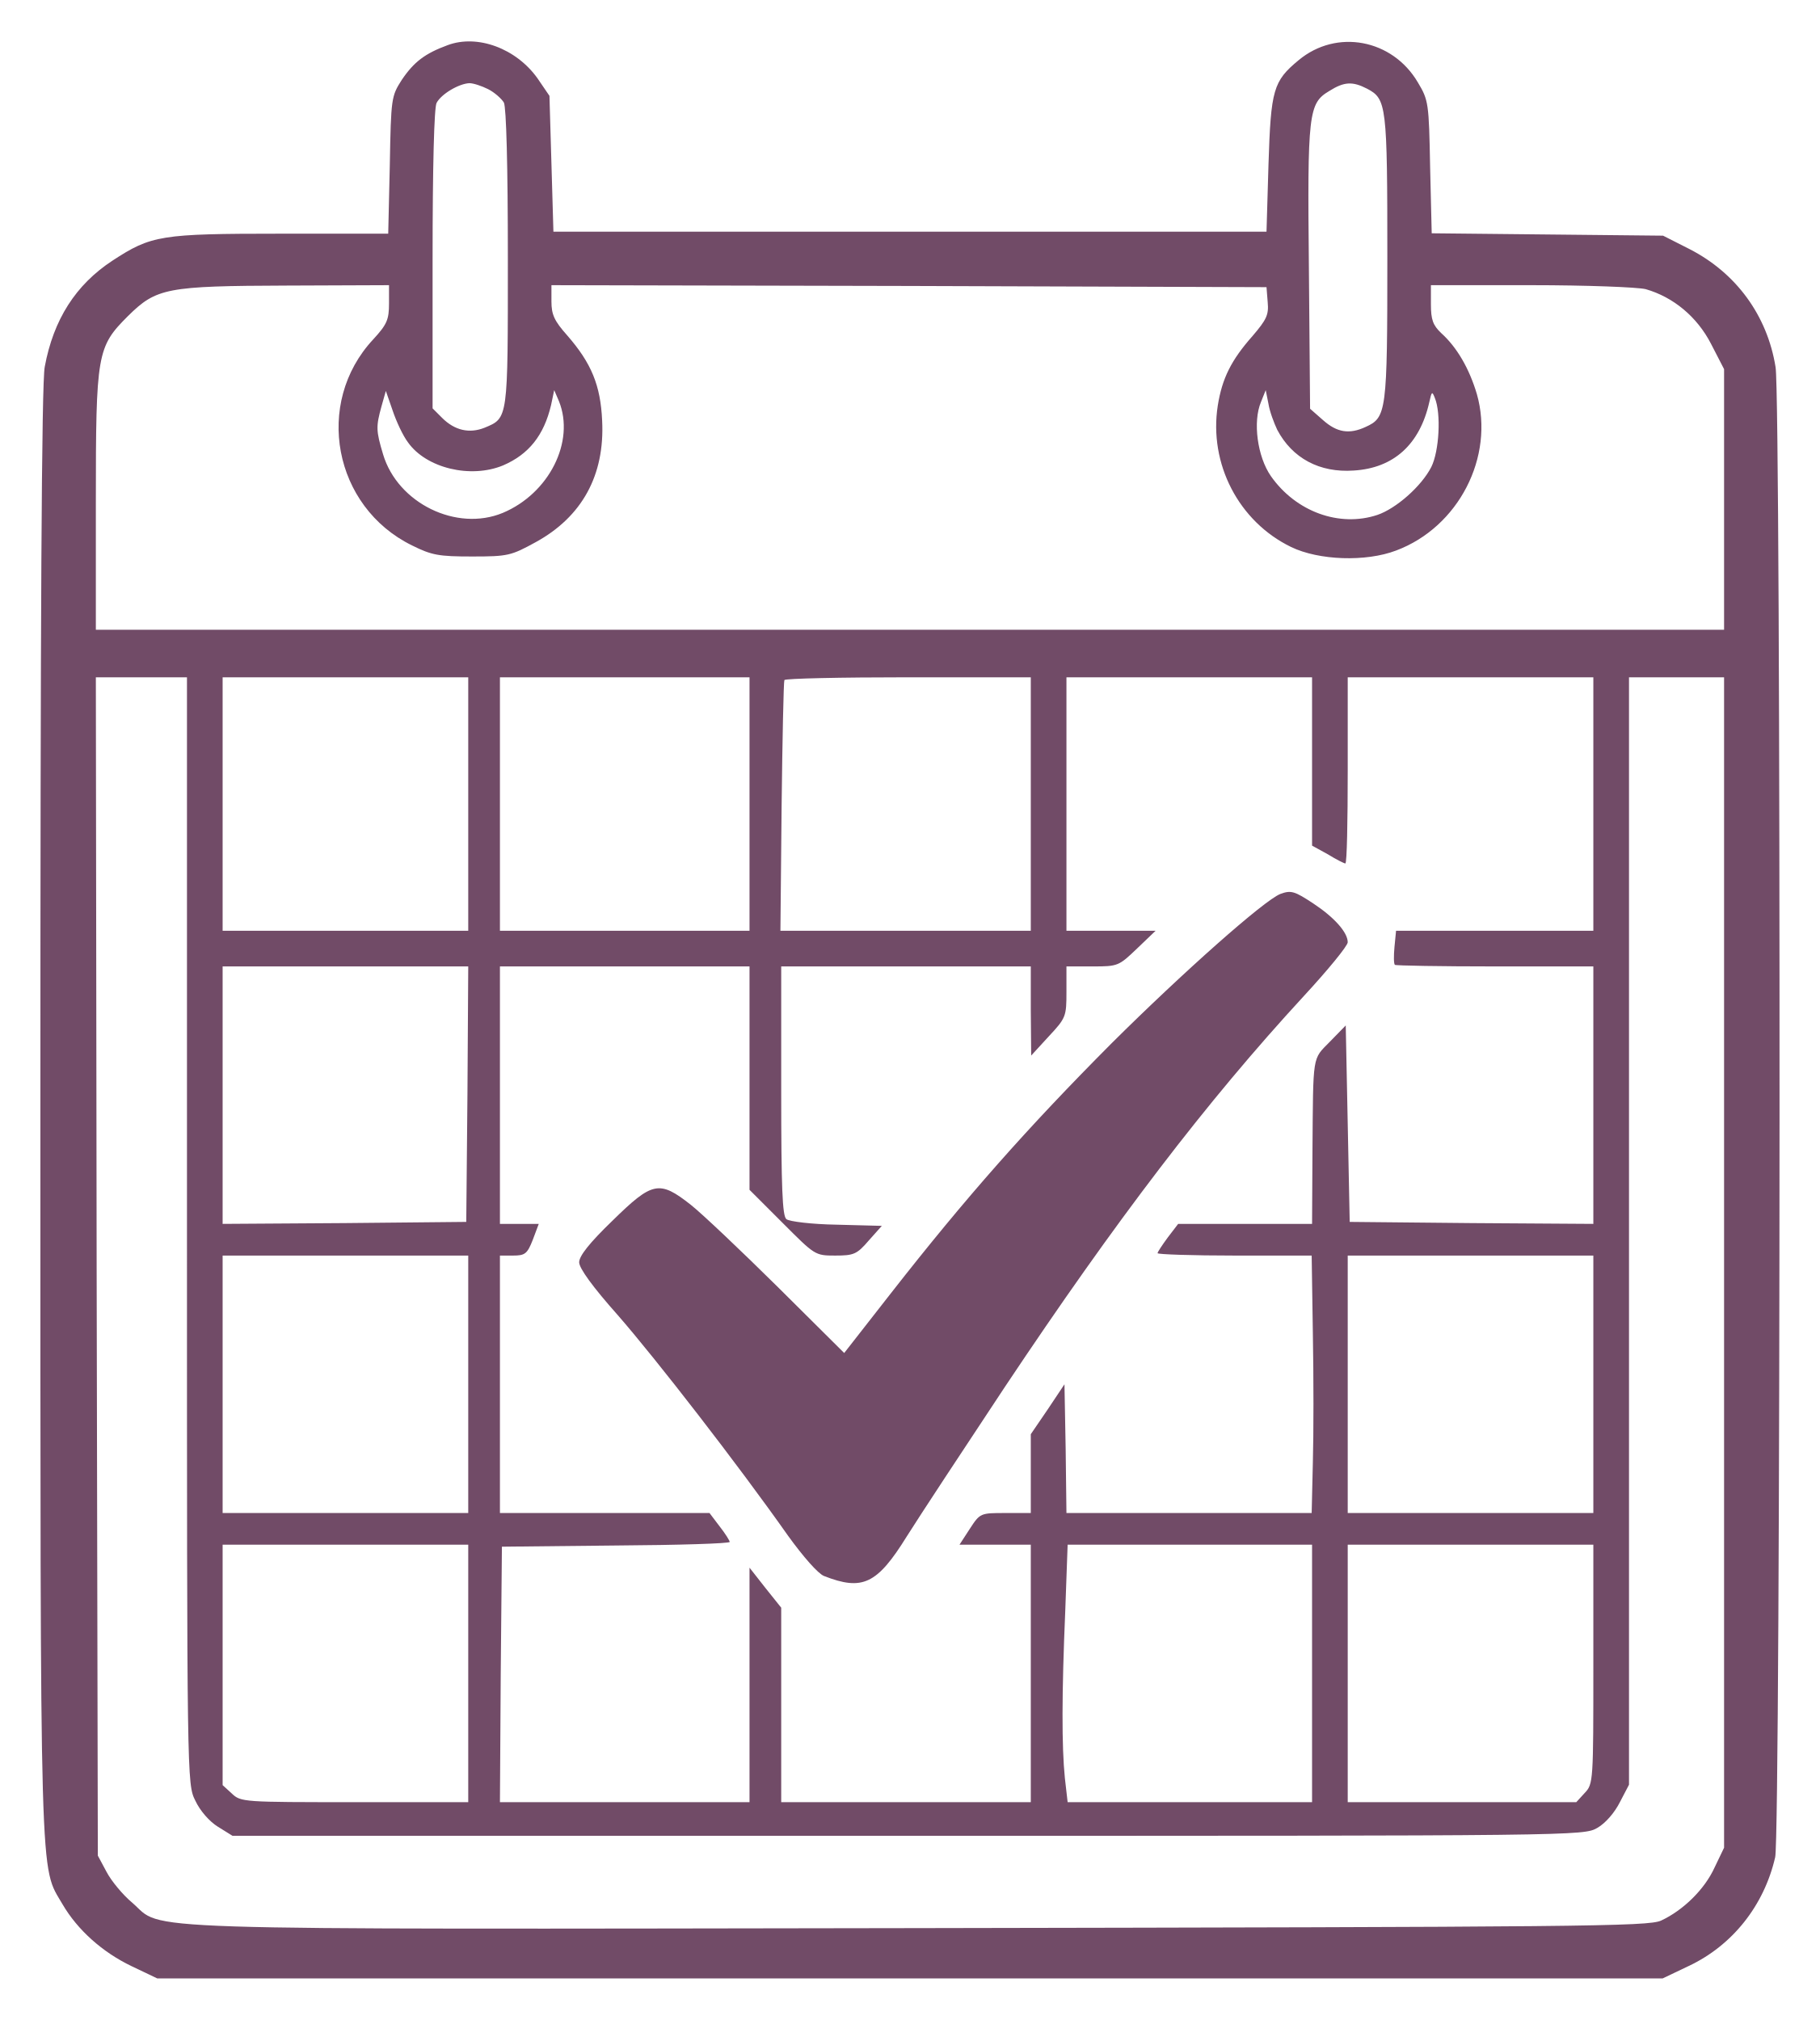
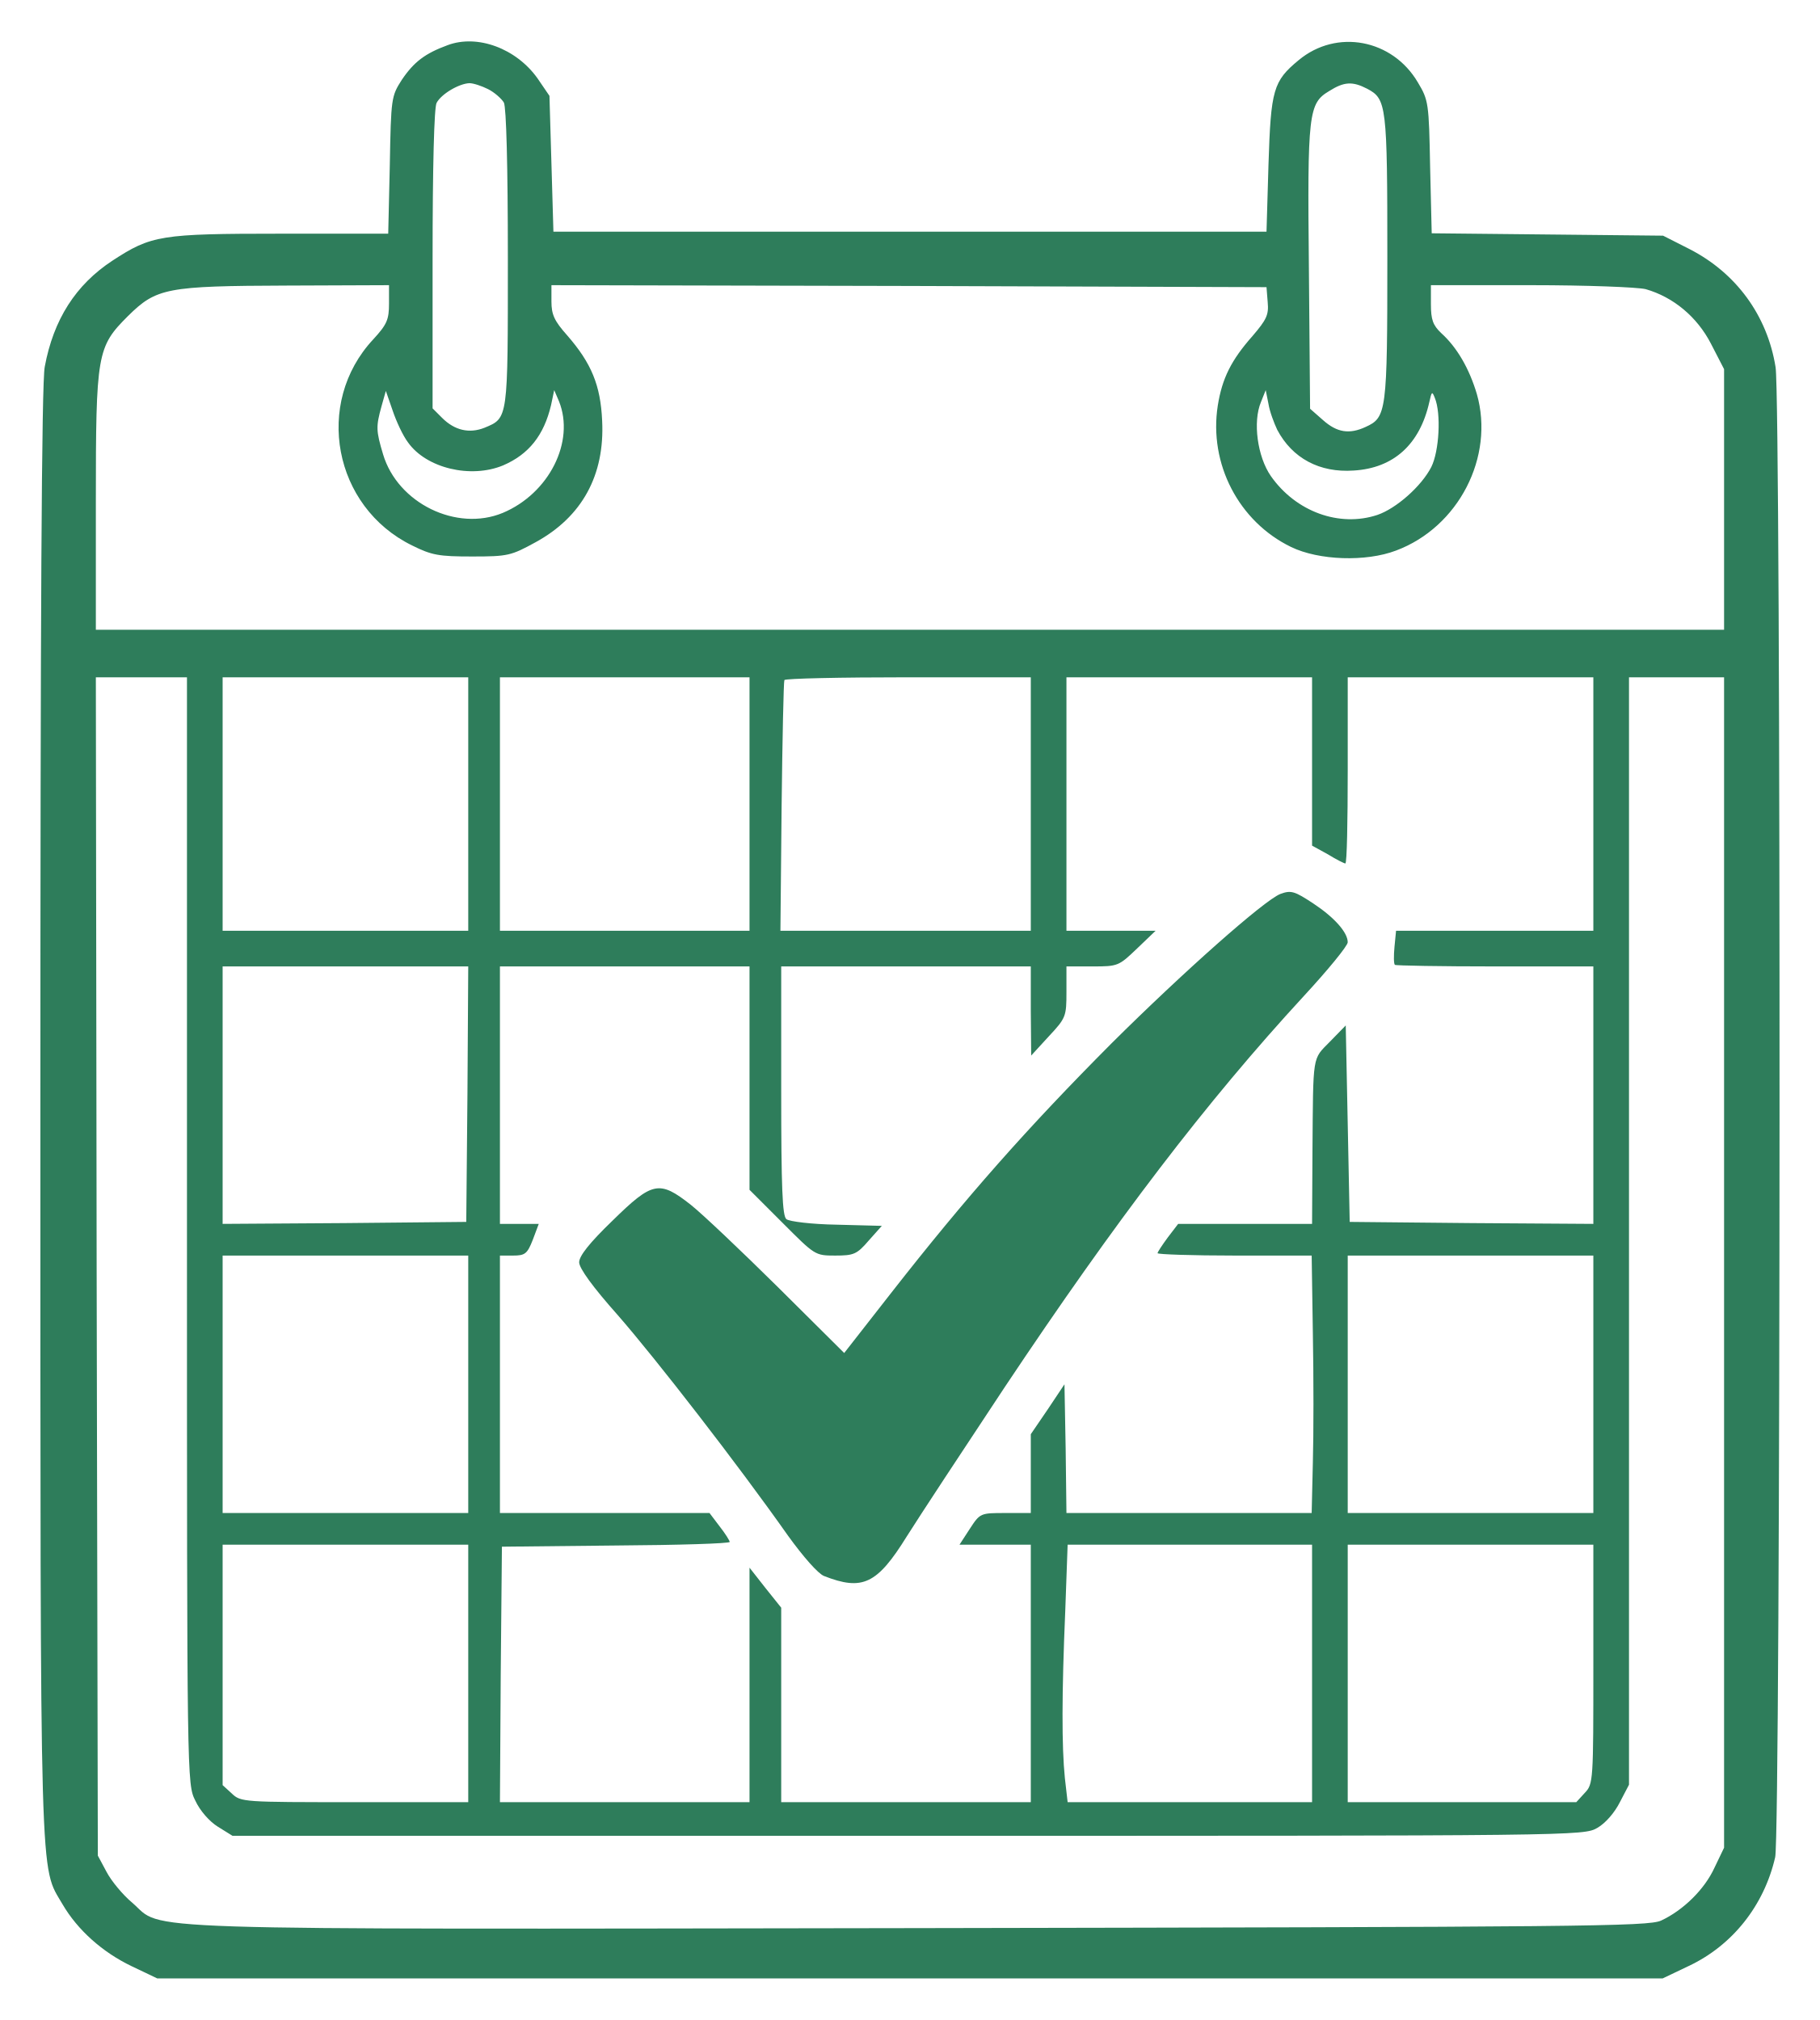
<svg xmlns="http://www.w3.org/2000/svg" viewBox="0 0 459 510" width="118" height="131">
-   <g transform="translate(0,510) scale(0.1,-0.1)" fill="#714B67" stroke="none">
+   <g transform="translate(0,510) scale(0.1,-0.1)" fill="#2E7D5B" stroke="none">
    <path d="M1128 4986 c-57 -21 -85 -42 -116 -88 -26 -41 -27 -45 -30 -215 l-4 -173 -272 0 c-303 0 -326 -4 -424 -68 -93 -61 -149 -149 -171 -268 -8 -39 -11 -637 -11 -1883 0 -1992 -2 -1899 56 -1999 38 -65 101 -121 174 -156 l65 -31 1900 0 1900 0 65 31 c111 52 191 153 219 275 14 58 15 3681 1 3762 -21 131 -100 238 -217 298 l-67 34 -292 3 -292 3 -4 167 c-3 162 -4 169 -31 214 -64 109 -205 136 -301 56 -64 -53 -70 -74 -76 -263 l-5 -170 -900 0 -900 0 -5 172 -5 171 -30 44 c-54 76 -152 112 -227 84z m102 -111 c16 -8 34 -24 40 -34 6 -13 10 -156 10 -393 0 -409 1 -403 -59 -428 -38 -15 -75 -7 -107 25 l-24 24 0 376 c0 238 4 383 10 395 12 23 57 49 83 50 10 0 31 -7 47 -15z m2219 1 c49 -26 51 -40 51 -427 0 -390 -2 -403 -55 -427 -41 -19 -72 -14 -107 17 l-33 29 -3 354 c-4 392 -1 417 51 448 38 24 59 25 96 6z m-2469 -542 c0 -41 -5 -53 -40 -91 -150 -161 -100 -423 98 -520 50 -25 68 -28 152 -28 90 0 98 2 160 36 117 64 175 169 168 307 -4 89 -27 145 -88 215 -33 37 -40 53 -40 86 l0 41 903 -2 902 -3 3 -38 c3 -32 -3 -44 -38 -85 -54 -61 -77 -107 -88 -176 -23 -147 53 -293 185 -357 70 -34 189 -38 265 -9 158 59 249 237 204 395 -19 64 -50 118 -90 154 -21 20 -26 34 -26 73 l0 48 253 0 c140 0 268 -5 289 -10 70 -20 130 -70 165 -138 l33 -64 0 -329 0 -329 -2055 0 -2055 0 0 323 c0 375 3 391 81 469 72 71 97 76 402 77 l257 1 0 -46z m48 -351 c46 -65 158 -92 240 -58 65 28 103 76 121 152 l8 38 12 -28 c41 -102 -25 -233 -142 -282 -116 -48 -265 24 -302 148 -18 60 -18 70 -4 121 l11 39 17 -49 c9 -27 26 -64 39 -81z m2194 32 c38 -72 107 -109 193 -103 101 6 167 66 191 173 6 27 7 28 14 10 16 -39 11 -134 -9 -174 -25 -49 -89 -105 -136 -121 -96 -32 -206 8 -269 98 -34 49 -46 137 -25 187 l12 30 7 -35 c3 -19 14 -48 22 -65z m-2752 -2022 c0 -1392 0 -1397 21 -1439 12 -26 36 -53 57 -66 l37 -23 1705 0 c1693 0 1705 0 1740 20 21 12 44 39 57 65 l23 44 0 1398 0 1398 120 0 120 0 0 -1477 0 -1478 -24 -50 c-25 -55 -79 -108 -135 -134 -33 -15 -202 -16 -1875 -19 -2040 -3 -1902 -7 -1984 64 -24 20 -53 55 -65 78 l-22 41 -3 1488 -2 1487 115 0 115 0 0 -1397z m710 1077 l0 -320 -310 0 -310 0 0 320 0 320 310 0 310 0 0 -320z m710 0 l0 -320 -315 0 -315 0 0 320 0 320 315 0 315 0 0 -320z m710 0 l0 -320 -316 0 -316 0 3 313 c2 171 5 315 7 320 2 4 142 7 313 7 l309 0 0 -320z m710 108 l0 -213 40 -22 c21 -13 41 -23 44 -23 4 0 6 106 6 235 l0 235 310 0 310 0 0 -320 0 -320 -249 0 -249 0 -4 -41 c-2 -22 -2 -42 1 -45 2 -2 116 -4 253 -4 l248 0 0 -325 0 -325 -307 2 -308 3 -5 248 -5 248 -40 -41 c-45 -46 -42 -29 -44 -277 l-1 -183 -169 0 -169 0 -26 -34 c-14 -19 -26 -37 -26 -40 0 -3 88 -6 195 -6 l194 0 3 -197 c2 -109 2 -255 0 -325 l-3 -128 -309 0 -310 0 -2 163 -3 162 -42 -63 -43 -63 0 -100 0 -99 -64 0 c-63 0 -64 0 -90 -40 l-26 -40 90 0 90 0 0 -325 0 -325 -315 0 -315 0 0 245 0 246 -40 50 -40 51 0 -296 0 -296 -315 0 -315 0 2 323 3 322 288 3 c158 1 287 5 287 9 0 3 -11 21 -26 40 l-25 33 -265 0 -264 0 0 325 0 325 33 0 c30 0 36 4 50 40 l15 40 -49 0 -49 0 0 325 0 325 315 0 315 0 0 -282 0 -282 83 -83 c82 -82 82 -83 133 -83 47 0 55 3 85 38 l33 37 -114 3 c-63 1 -120 8 -127 14 -10 8 -13 78 -13 324 l0 314 315 0 315 0 0 -112 1 -113 44 48 c44 47 45 51 45 113 l0 64 66 0 c64 0 66 1 112 45 l47 45 -112 0 -113 0 0 320 0 320 310 0 310 0 0 -212z m-2132 -840 l-3 -323 -307 -3 -308 -2 0 325 0 325 310 0 310 0 -2 -322z m2 -733 l0 -325 -310 0 -310 0 0 325 0 325 310 0 310 0 0 -325z m2840 0 l0 -325 -310 0 -310 0 0 325 0 325 310 0 310 0 0 -325z m-2840 -730 l0 -325 -287 0 c-281 0 -287 0 -310 22 l-23 21 0 304 0 303 310 0 310 0 0 -325z m2130 0 l0 -325 -309 0 -308 0 -7 61 c-8 79 -8 212 1 422 l6 167 309 0 308 0 0 -325z m710 23 c0 -296 0 -302 -22 -325 l-21 -23 -289 0 -288 0 0 325 0 325 310 0 310 0 0 -302z M3230 2843 c-41 -16 -246 -198 -426 -377 -213 -214 -367 -388 -557 -631 l-118 -151 -167 166 c-92 91 -191 185 -220 208 -80 63 -97 59 -198 -40 -58 -56 -84 -89 -84 -105 0 -15 34 -62 98 -134 96 -110 303 -377 429 -556 39 -54 76 -96 91 -102 97 -38 134 -21 209 100 32 51 144 221 248 378 280 420 508 719 754 986 61 66 111 127 111 136 0 25 -34 63 -87 98 -47 31 -56 34 -83 24z" />
  </g>
</svg>
